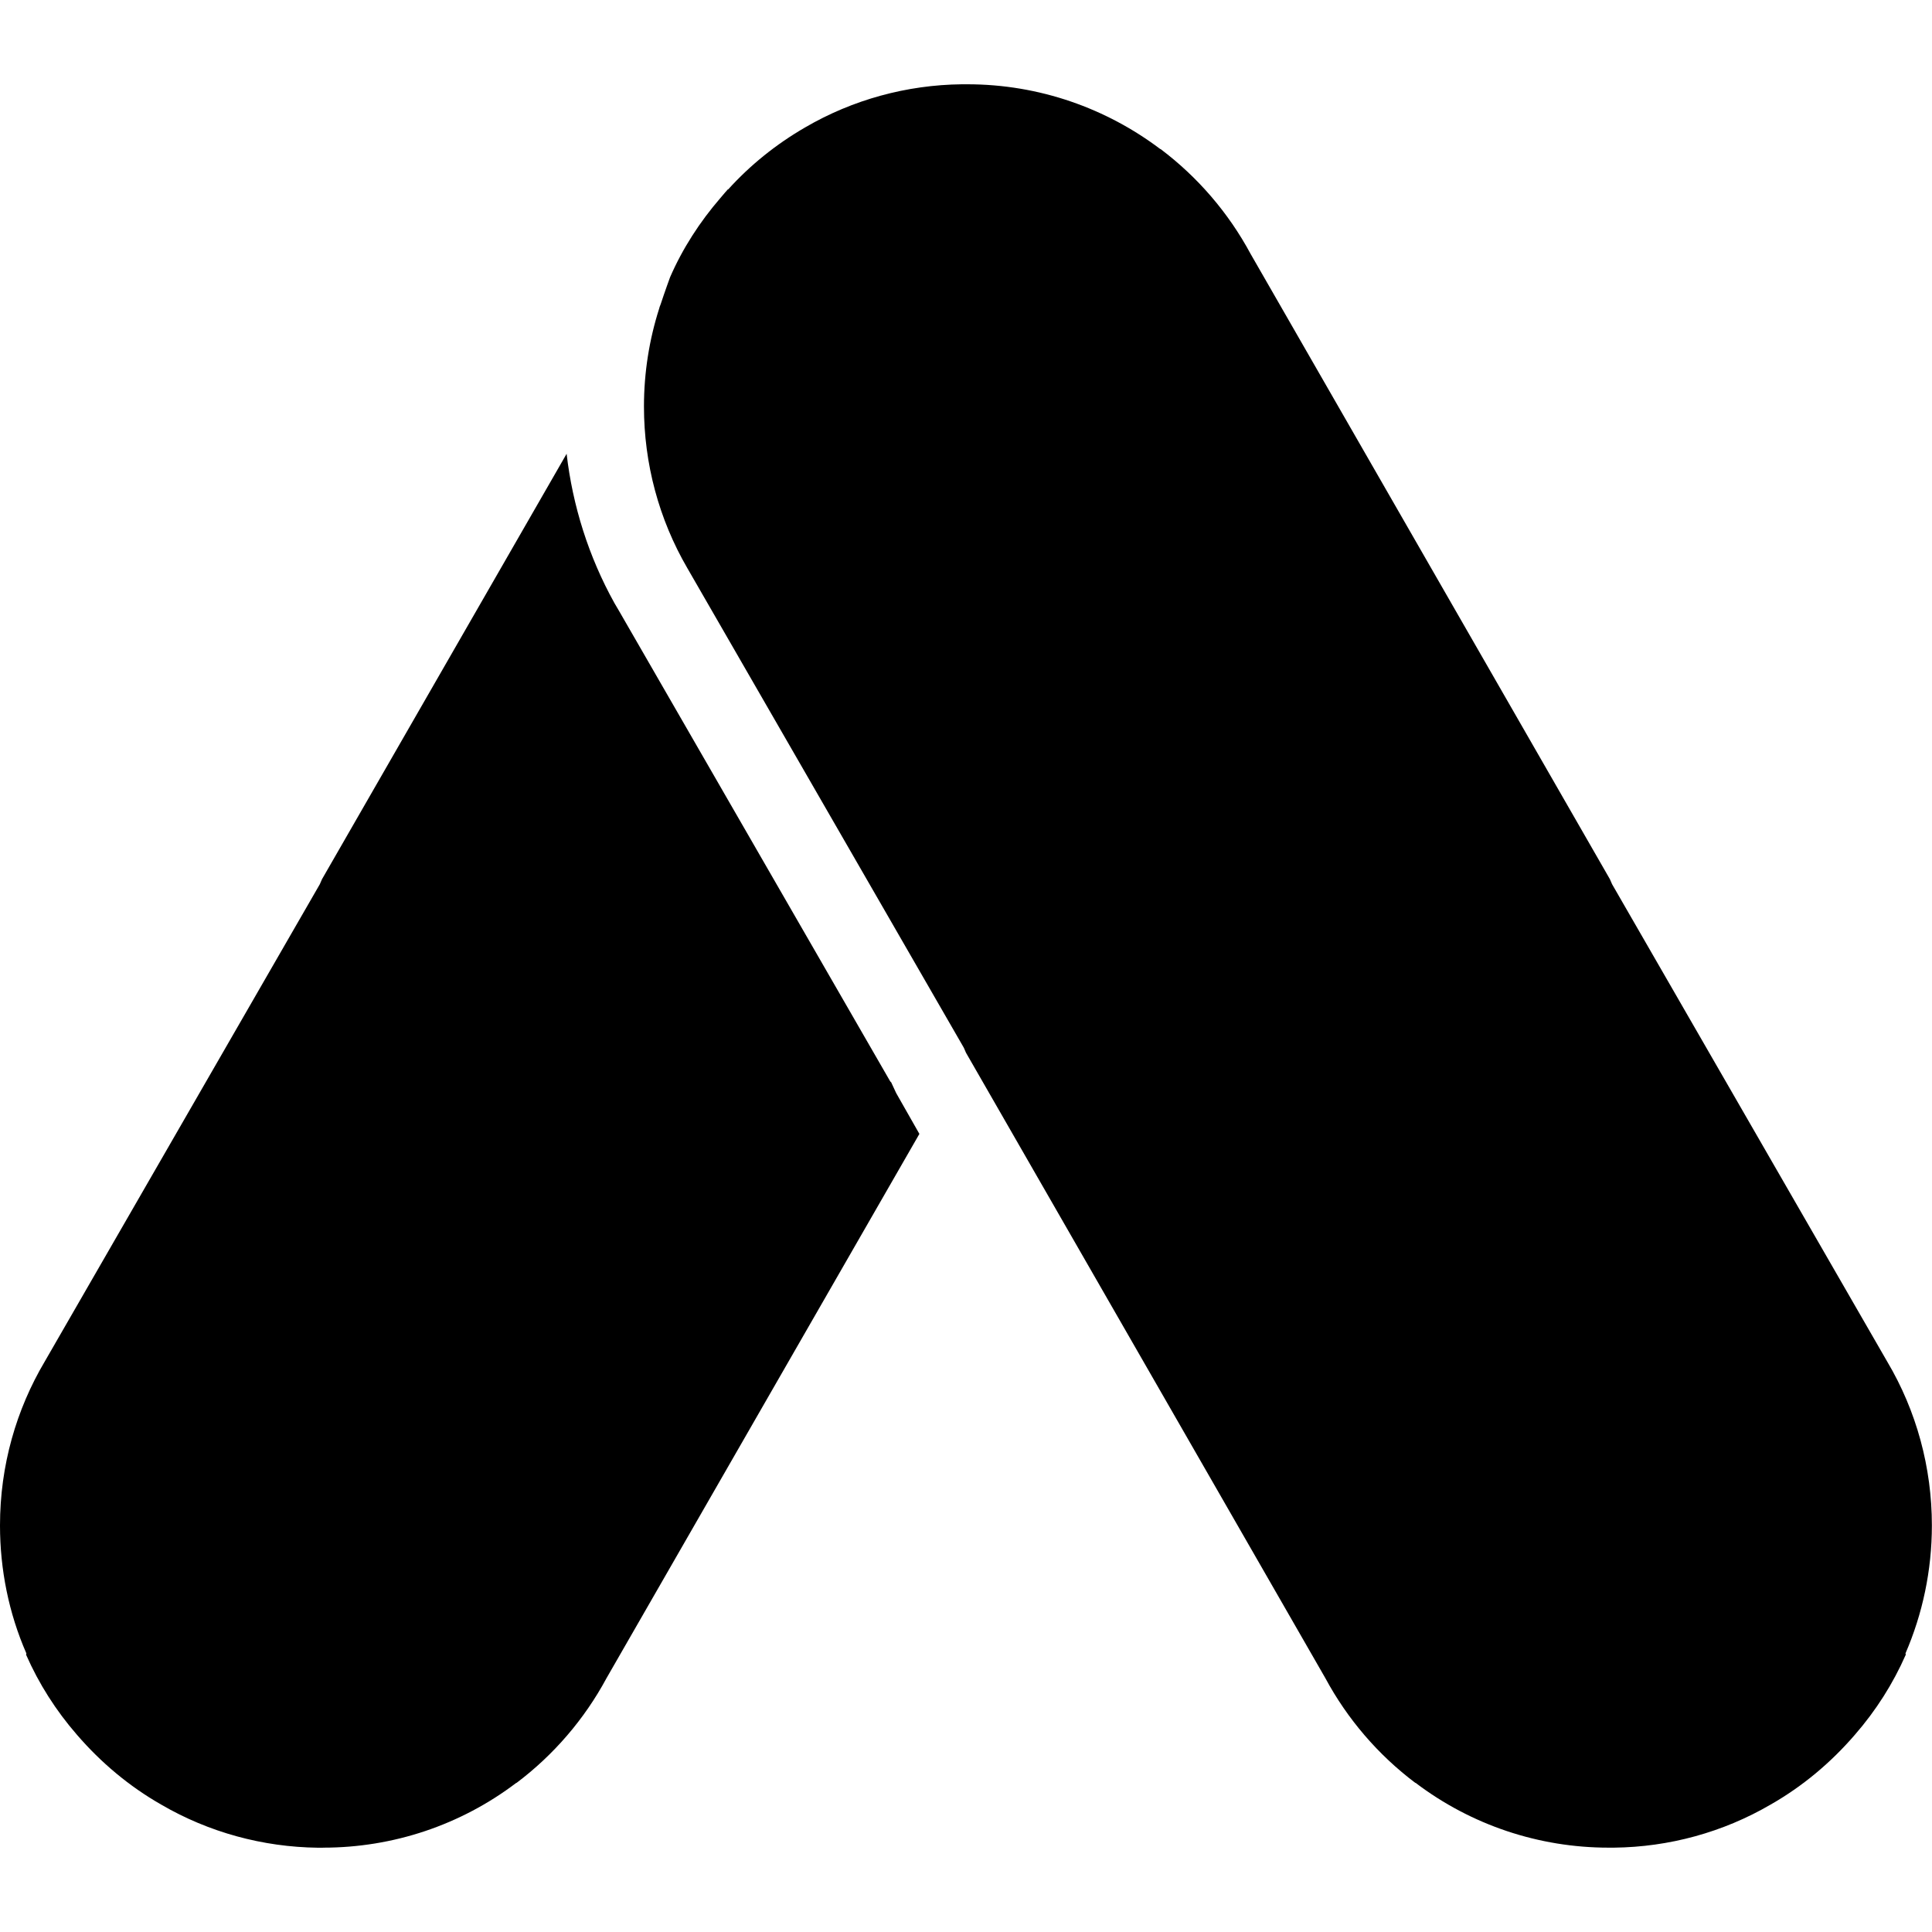
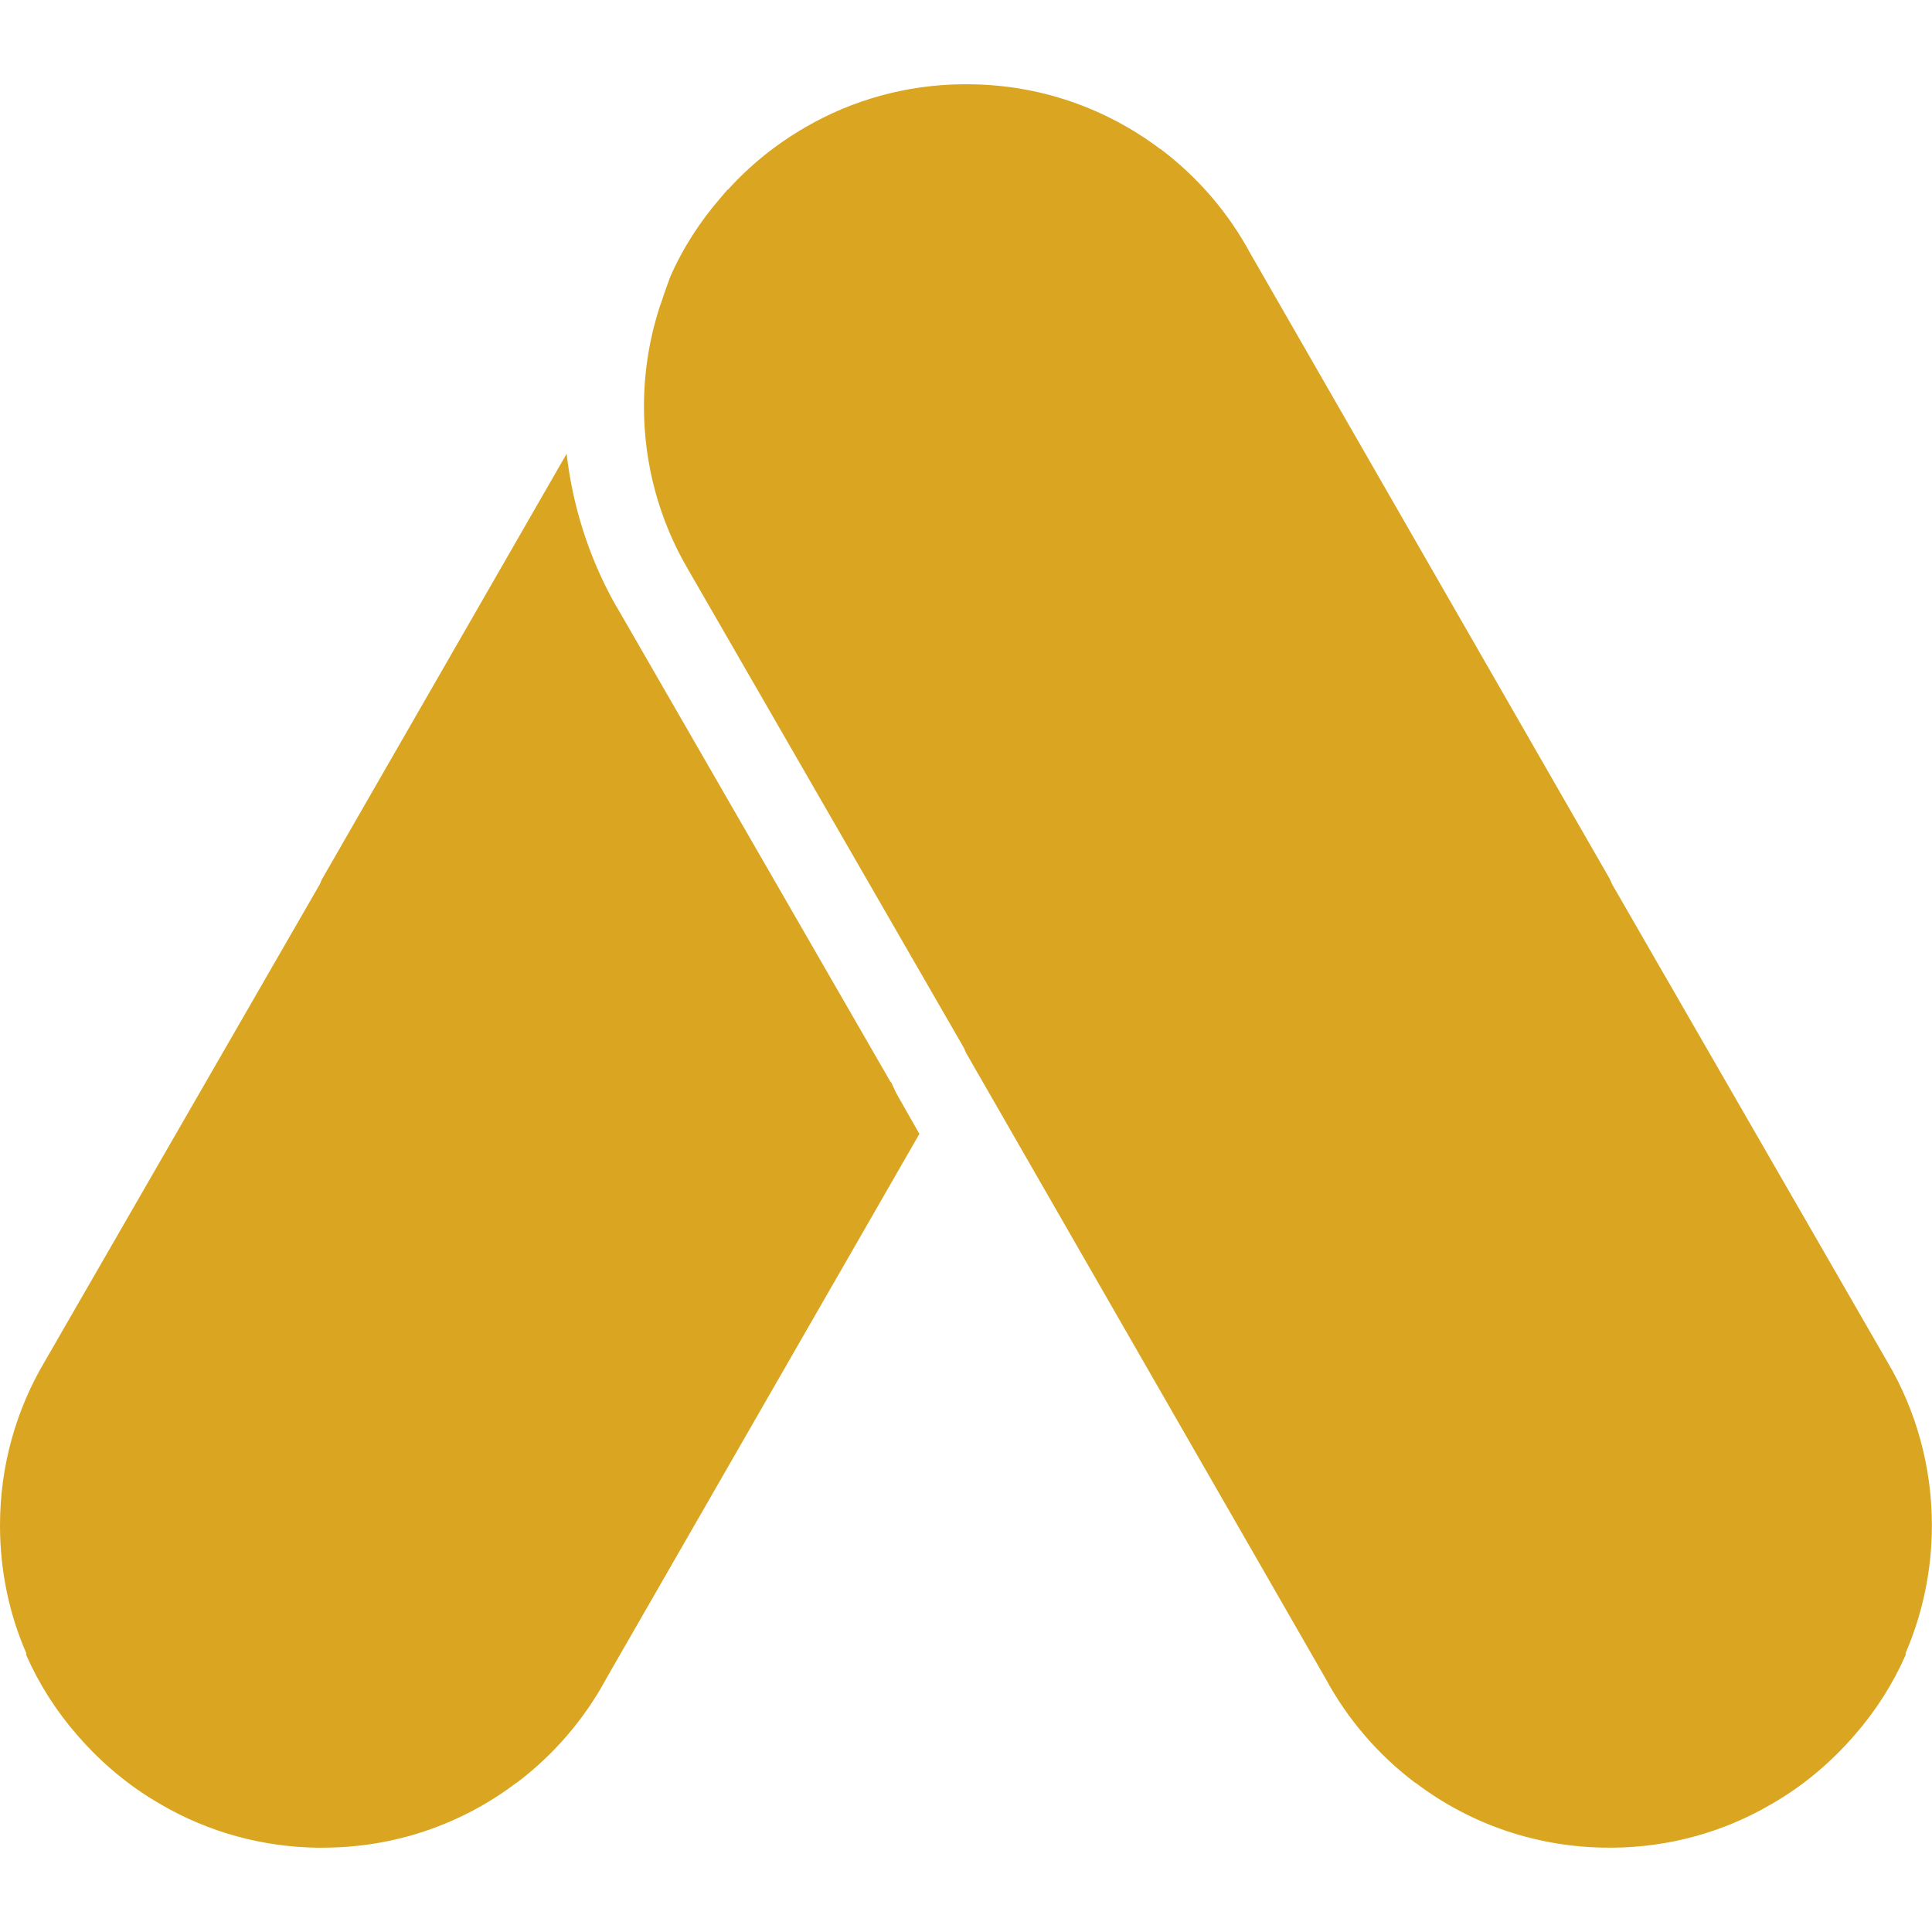
- <svg xmlns="http://www.w3.org/2000/svg" fill="#000000" width="800px" height="800px" viewBox="0 0 32 32">
+ <svg xmlns="http://www.w3.org/2000/svg" fill="#daa520" width="800px" height="800px" viewBox="0 0 32 32">
  <path d="M15.989 1.396h0.032c1.197 0 2.307 0.401 3.197 1.073h0.005c0.615 0.463 1.125 1.057 1.489 1.733l5.953 10.36 0.036 0.083 4.557 7.907c0.485 0.817 0.74 1.755 0.74 2.713 0 0.751-0.156 1.469-0.437 2.12l0.005 0.021c-0.213 0.484-0.495 0.927-0.844 1.328-0.396 0.459-0.864 0.853-1.396 1.156-0.787 0.459-1.683 0.703-2.593 0.713h-0.089c-1.156 0-2.276-0.375-3.197-1.073h-0.005c-0.615-0.463-1.125-1.057-1.489-1.733l-5.953-10.36-0.036-0.083-4.579-7.943c-0.473-0.813-0.719-1.735-0.719-2.677 0-0.563 0.088-1.109 0.251-1.62l0.009-0.032 0.016-0.041c0.068-0.208 0.156-0.448 0.156-0.448 0.208-0.479 0.495-0.921 0.833-1.312l0.084-0.099 0.020-0.021v-0.005h0.005l0.011-0.016 0.011-0.004c0.359-0.396 0.787-0.745 1.276-1.027 0.787-0.459 1.683-0.703 2.593-0.713zM5.344 30.604h-0.079c-0.911-0.011-1.807-0.255-2.593-0.713-0.532-0.303-1-0.697-1.396-1.156-0.349-0.401-0.631-0.844-0.844-1.328l0.005-0.021c-0.292-0.667-0.437-1.391-0.437-2.12 0-0.995 0.271-1.921 0.74-2.713l4.557-7.907 0.036-0.083 4.052-7.047c0.099 0.859 0.364 1.703 0.792 2.473l0.077 0.131 4.5 7.807v-0.015l0.089 0.192 0.385 0.677-5.183 9.016c-0.364 0.676-0.875 1.271-1.489 1.733h-0.005c-0.921 0.699-2.041 1.073-3.197 1.073z" />
</svg>
